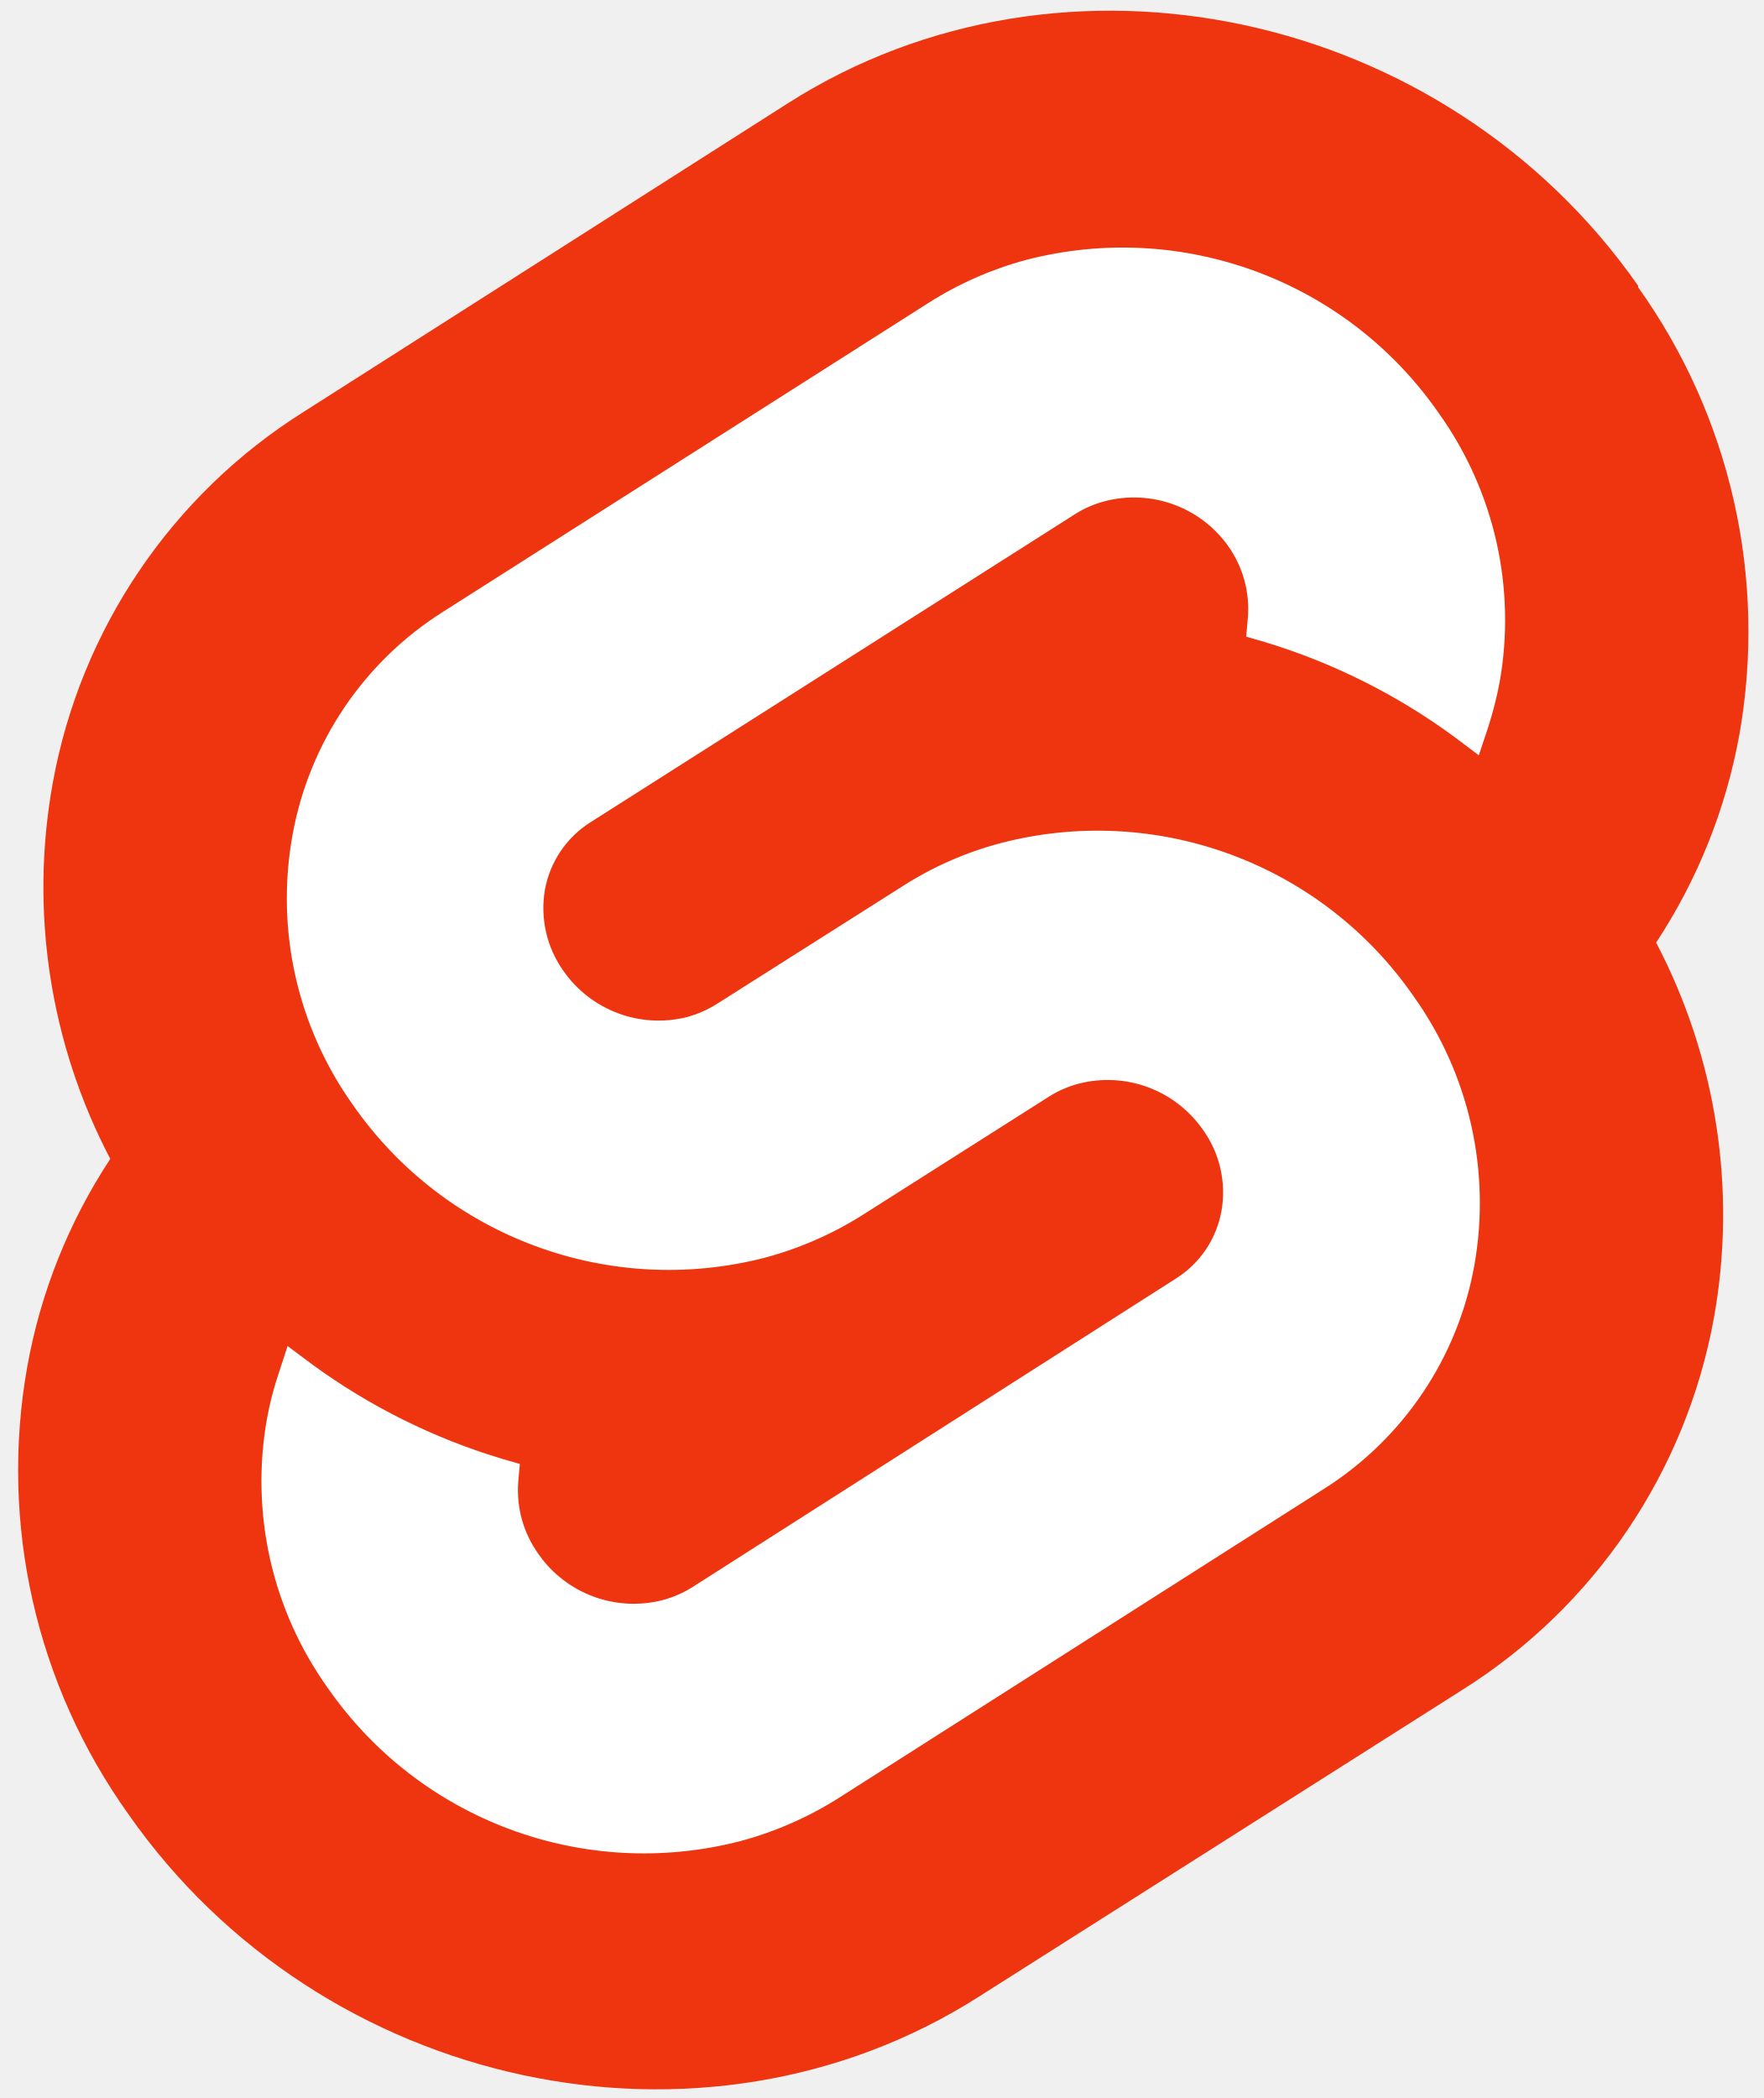
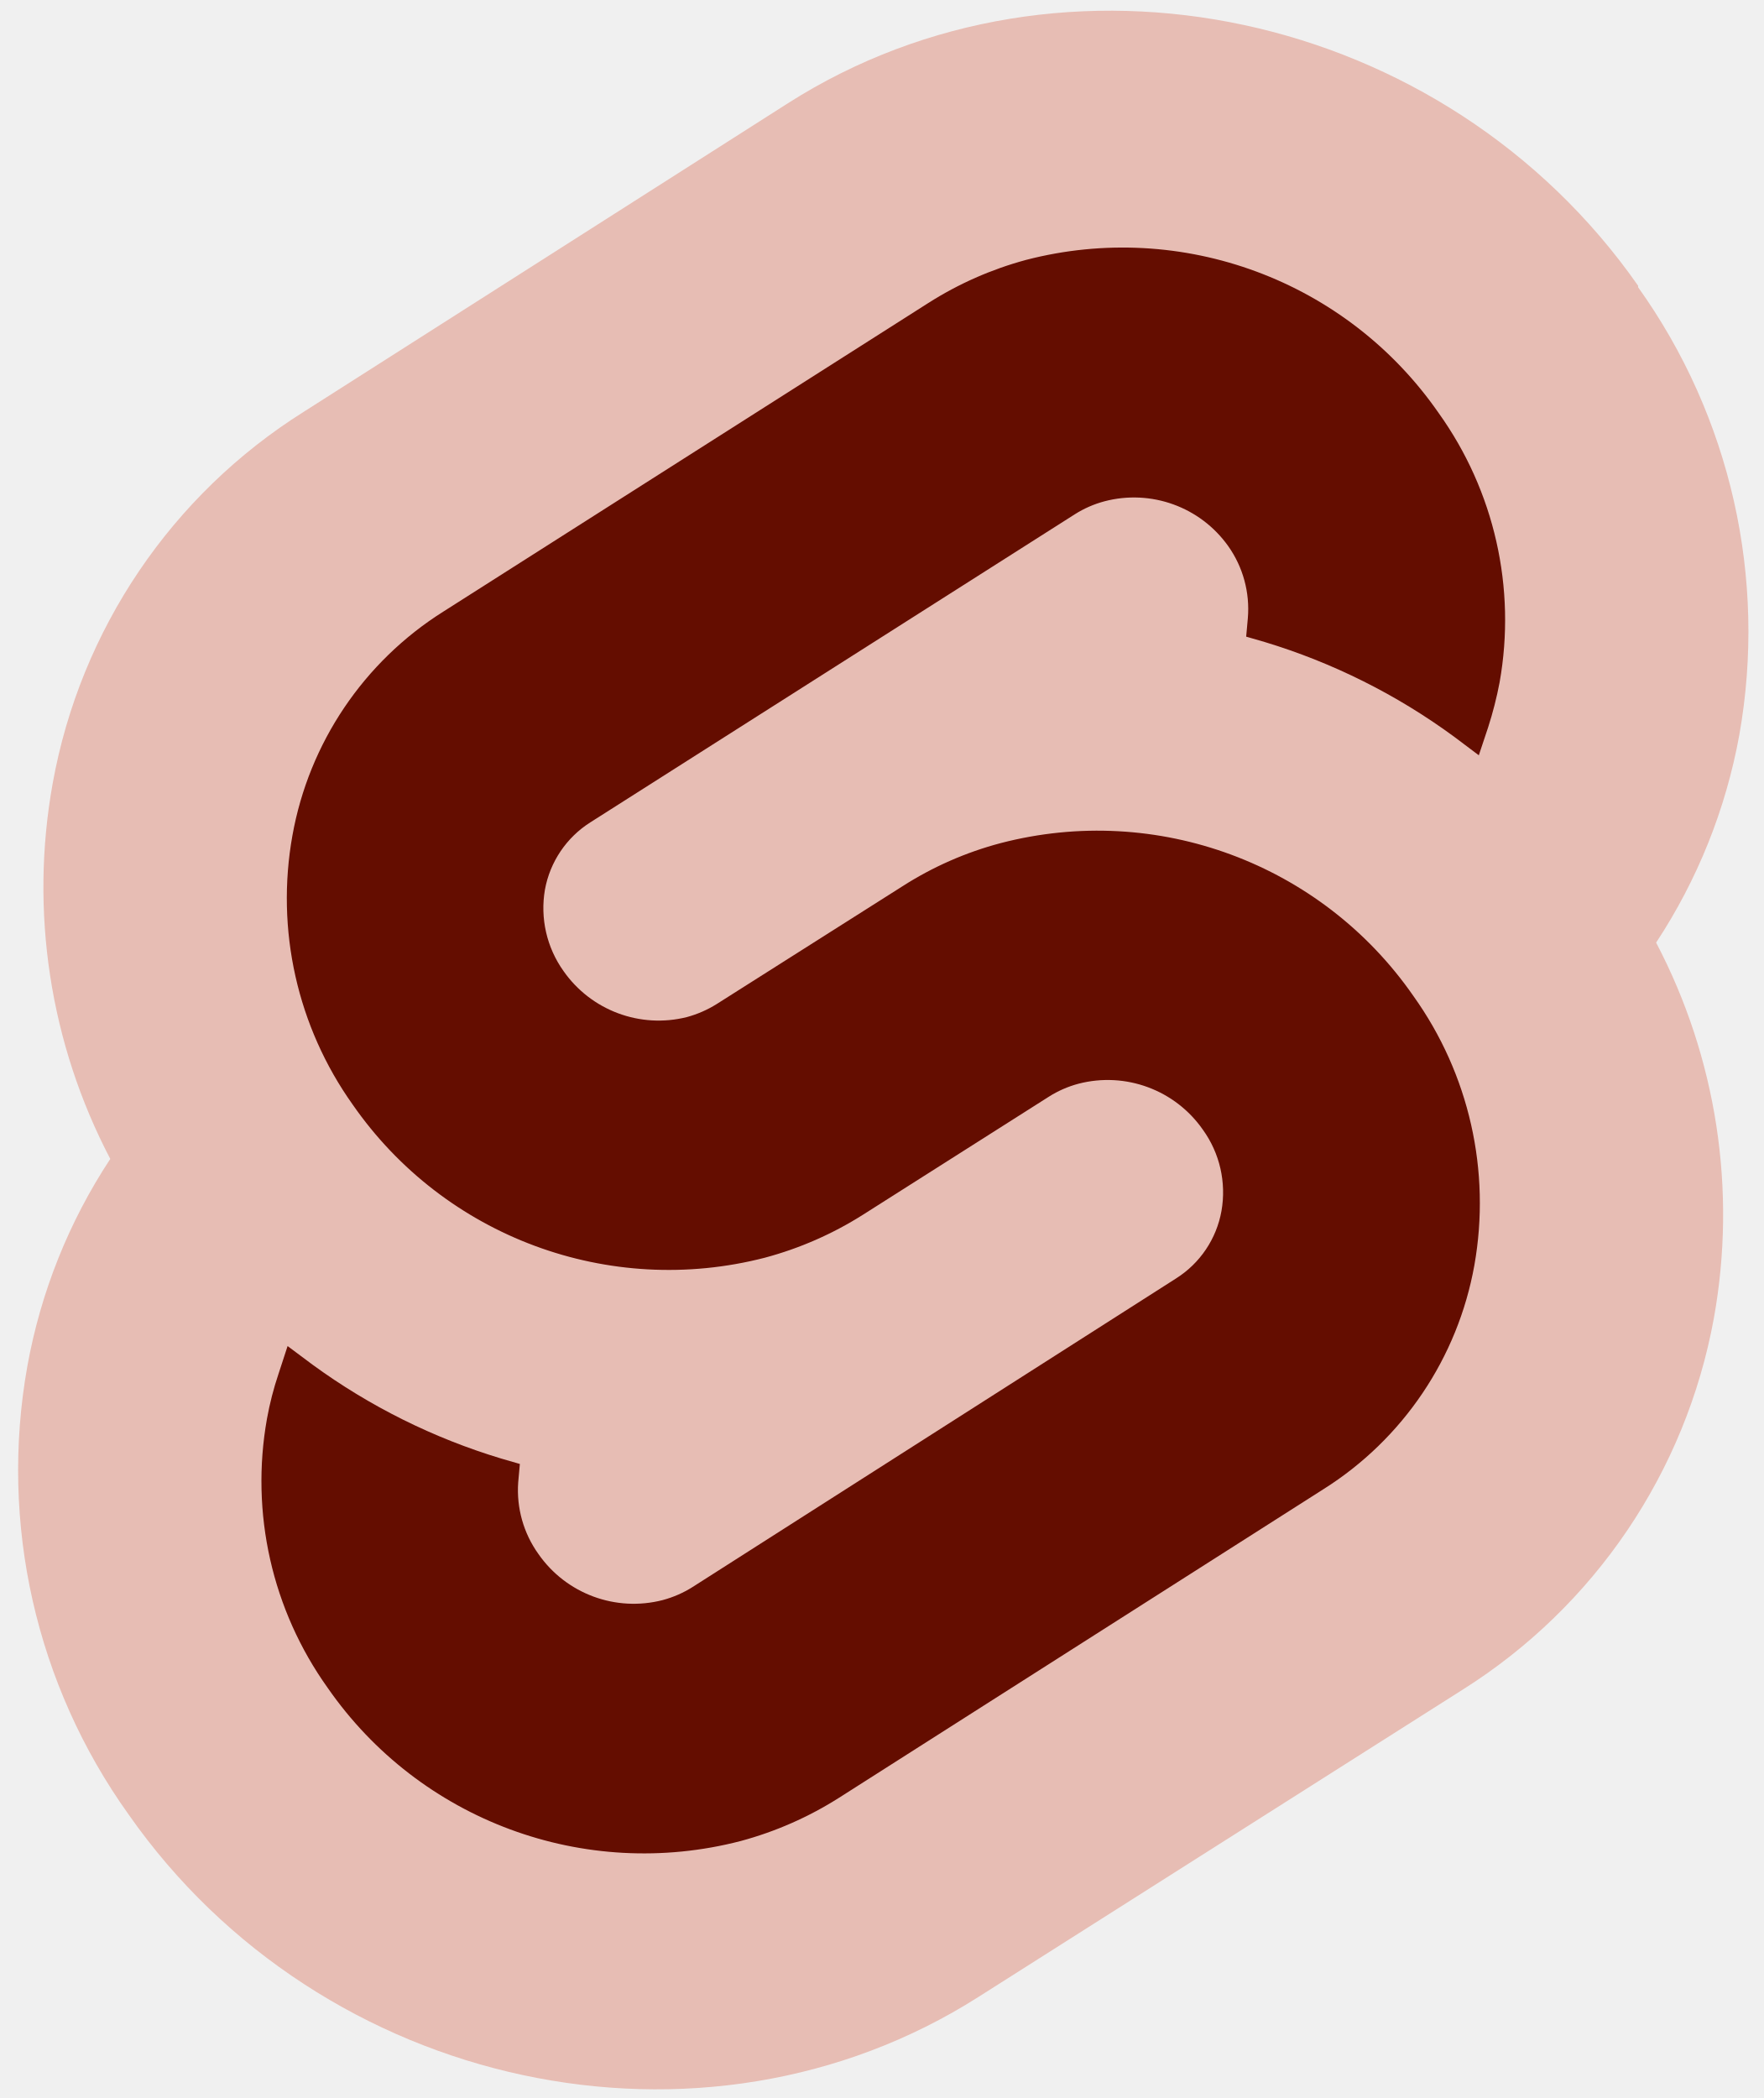
<svg xmlns="http://www.w3.org/2000/svg" width="95" height="113" viewBox="0 0 95 113">
  <g fill="none">
-     <path fill="#EE350F" d="M88.23,15.39 C77.83,0.51 57.29,-3.9 42.44,5.56 L16.36,22.18 C9.243,26.65 4.335,33.909 2.84,42.18 C1.593,49.084 2.684,56.206 5.94,62.42 C3.708,65.806 2.188,69.609 1.47,73.6 C-0.035,82.046 1.93,90.742 6.92,97.72 C17.32,112.6 37.86,117.01 52.71,107.55 L78.79,91 C85.899,86.521 90.803,79.266 92.31,71 C93.553,64.098 92.458,56.98 89.2,50.77 C91.431,47.383 92.954,43.58 93.68,39.59 C95.18,31.144 93.216,22.45 88.23,15.47" />
-     <path fill="#FFF" d="M39.89,99.16 C31.48,101.342 22.602,98.049 17.65,90.91 C14.651,86.715 13.472,81.486 14.38,76.41 C14.528,75.593 14.735,74.787 15,74 L15.49,72.5 L16.83,73.5 C19.91,75.749 23.349,77.459 27,78.56 L28,78.85 L27.91,79.85 C27.814,81.221 28.199,82.583 29,83.7 C30.494,85.847 33.168,86.837 35.7,86.18 C36.265,86.028 36.805,85.792 37.3,85.48 L63.34,68.86 C64.633,68.046 65.523,66.724 65.79,65.22 C66.059,63.688 65.699,62.112 64.79,60.85 C63.296,58.703 60.622,57.713 58.09,58.37 C57.524,58.52 56.984,58.756 56.49,59.07 L46.49,65.42 C44.854,66.457 43.071,67.239 41.2,67.74 C32.805,69.909 23.947,66.621 19,59.5 C16.01,55.301 14.839,50.074 15.75,45 C16.643,40.015 19.594,35.637 23.88,32.94 L50,16.32 C51.626,15.285 53.399,14.503 55.26,14 C63.667,11.816 72.543,15.11 77.49,22.25 C80.492,26.444 81.675,31.672 80.77,36.75 C80.614,37.572 80.407,38.384 80.15,39.18 L79.65,40.68 L78.32,39.68 C75.234,37.414 71.784,35.69 68.12,34.58 L67.12,34.29 L67.21,33.29 C67.325,31.912 66.95,30.538 66.15,29.41 C64.647,27.3 61.995,26.341 59.49,27 C58.924,27.15 58.384,27.386 57.89,27.7 L31.8,44.29 C30.512,45.104 29.623,46.421 29.35,47.92 C29.086,49.455 29.446,51.032 30.35,52.3 C31.837,54.427 34.483,55.414 37,54.78 C37.565,54.626 38.104,54.39 38.6,54.08 L48.6,47.74 C50.234,46.692 52.023,45.905 53.9,45.41 C62.305,43.221 71.182,46.512 76.13,53.65 C79.13,57.845 80.313,63.072 79.41,68.15 C78.517,73.135 75.566,77.513 71.28,80.21 L45.19,96.83 C43.551,97.87 41.764,98.656 39.89,99.16" />
+     <path fill="#e7bdb4" d="M88.23,15.39 C77.83,0.51 57.29,-3.9 42.44,5.56 L16.36,22.18 C9.243,26.65 4.335,33.909 2.84,42.18 C1.593,49.084 2.684,56.206 5.94,62.42 C3.708,65.806 2.188,69.609 1.47,73.6 C-0.035,82.046 1.93,90.742 6.92,97.72 C17.32,112.6 37.86,117.01 52.71,107.55 L78.79,91 C85.899,86.521 90.803,79.266 92.31,71 C93.553,64.098 92.458,56.98 89.2,50.77 C91.431,47.383 92.954,43.58 93.68,39.59 C95.18,31.144 93.216,22.45 88.23,15.47" />
+     <path fill="#640d00" d="M39.89,99.16 C31.48,101.342 22.602,98.049 17.65,90.91 C14.651,86.715 13.472,81.486 14.38,76.41 C14.528,75.593 14.735,74.787 15,74 L15.49,72.5 L16.83,73.5 C19.91,75.749 23.349,77.459 27,78.56 L28,78.85 L27.91,79.85 C27.814,81.221 28.199,82.583 29,83.7 C30.494,85.847 33.168,86.837 35.7,86.18 C36.265,86.028 36.805,85.792 37.3,85.48 L63.34,68.86 C64.633,68.046 65.523,66.724 65.79,65.22 C66.059,63.688 65.699,62.112 64.79,60.85 C63.296,58.703 60.622,57.713 58.09,58.37 C57.524,58.52 56.984,58.756 56.49,59.07 L46.49,65.42 C44.854,66.457 43.071,67.239 41.2,67.74 C32.805,69.909 23.947,66.621 19,59.5 C16.01,55.301 14.839,50.074 15.75,45 C16.643,40.015 19.594,35.637 23.88,32.94 L50,16.32 C51.626,15.285 53.399,14.503 55.26,14 C63.667,11.816 72.543,15.11 77.49,22.25 C80.492,26.444 81.675,31.672 80.77,36.75 C80.614,37.572 80.407,38.384 80.15,39.18 L79.65,40.68 L78.32,39.68 C75.234,37.414 71.784,35.69 68.12,34.58 L67.12,34.29 L67.21,33.29 C67.325,31.912 66.95,30.538 66.15,29.41 C64.647,27.3 61.995,26.341 59.49,27 C58.924,27.15 58.384,27.386 57.89,27.7 L31.8,44.29 C30.512,45.104 29.623,46.421 29.35,47.92 C29.086,49.455 29.446,51.032 30.35,52.3 C31.837,54.427 34.483,55.414 37,54.78 C37.565,54.626 38.104,54.39 38.6,54.08 L48.6,47.74 C50.234,46.692 52.023,45.905 53.9,45.41 C62.305,43.221 71.182,46.512 76.13,53.65 C79.13,57.845 80.313,63.072 79.41,68.15 C78.517,73.135 75.566,77.513 71.28,80.21 L45.19,96.83 C43.551,97.87 41.764,98.656 39.89,99.16" />
  </g>
</svg>
